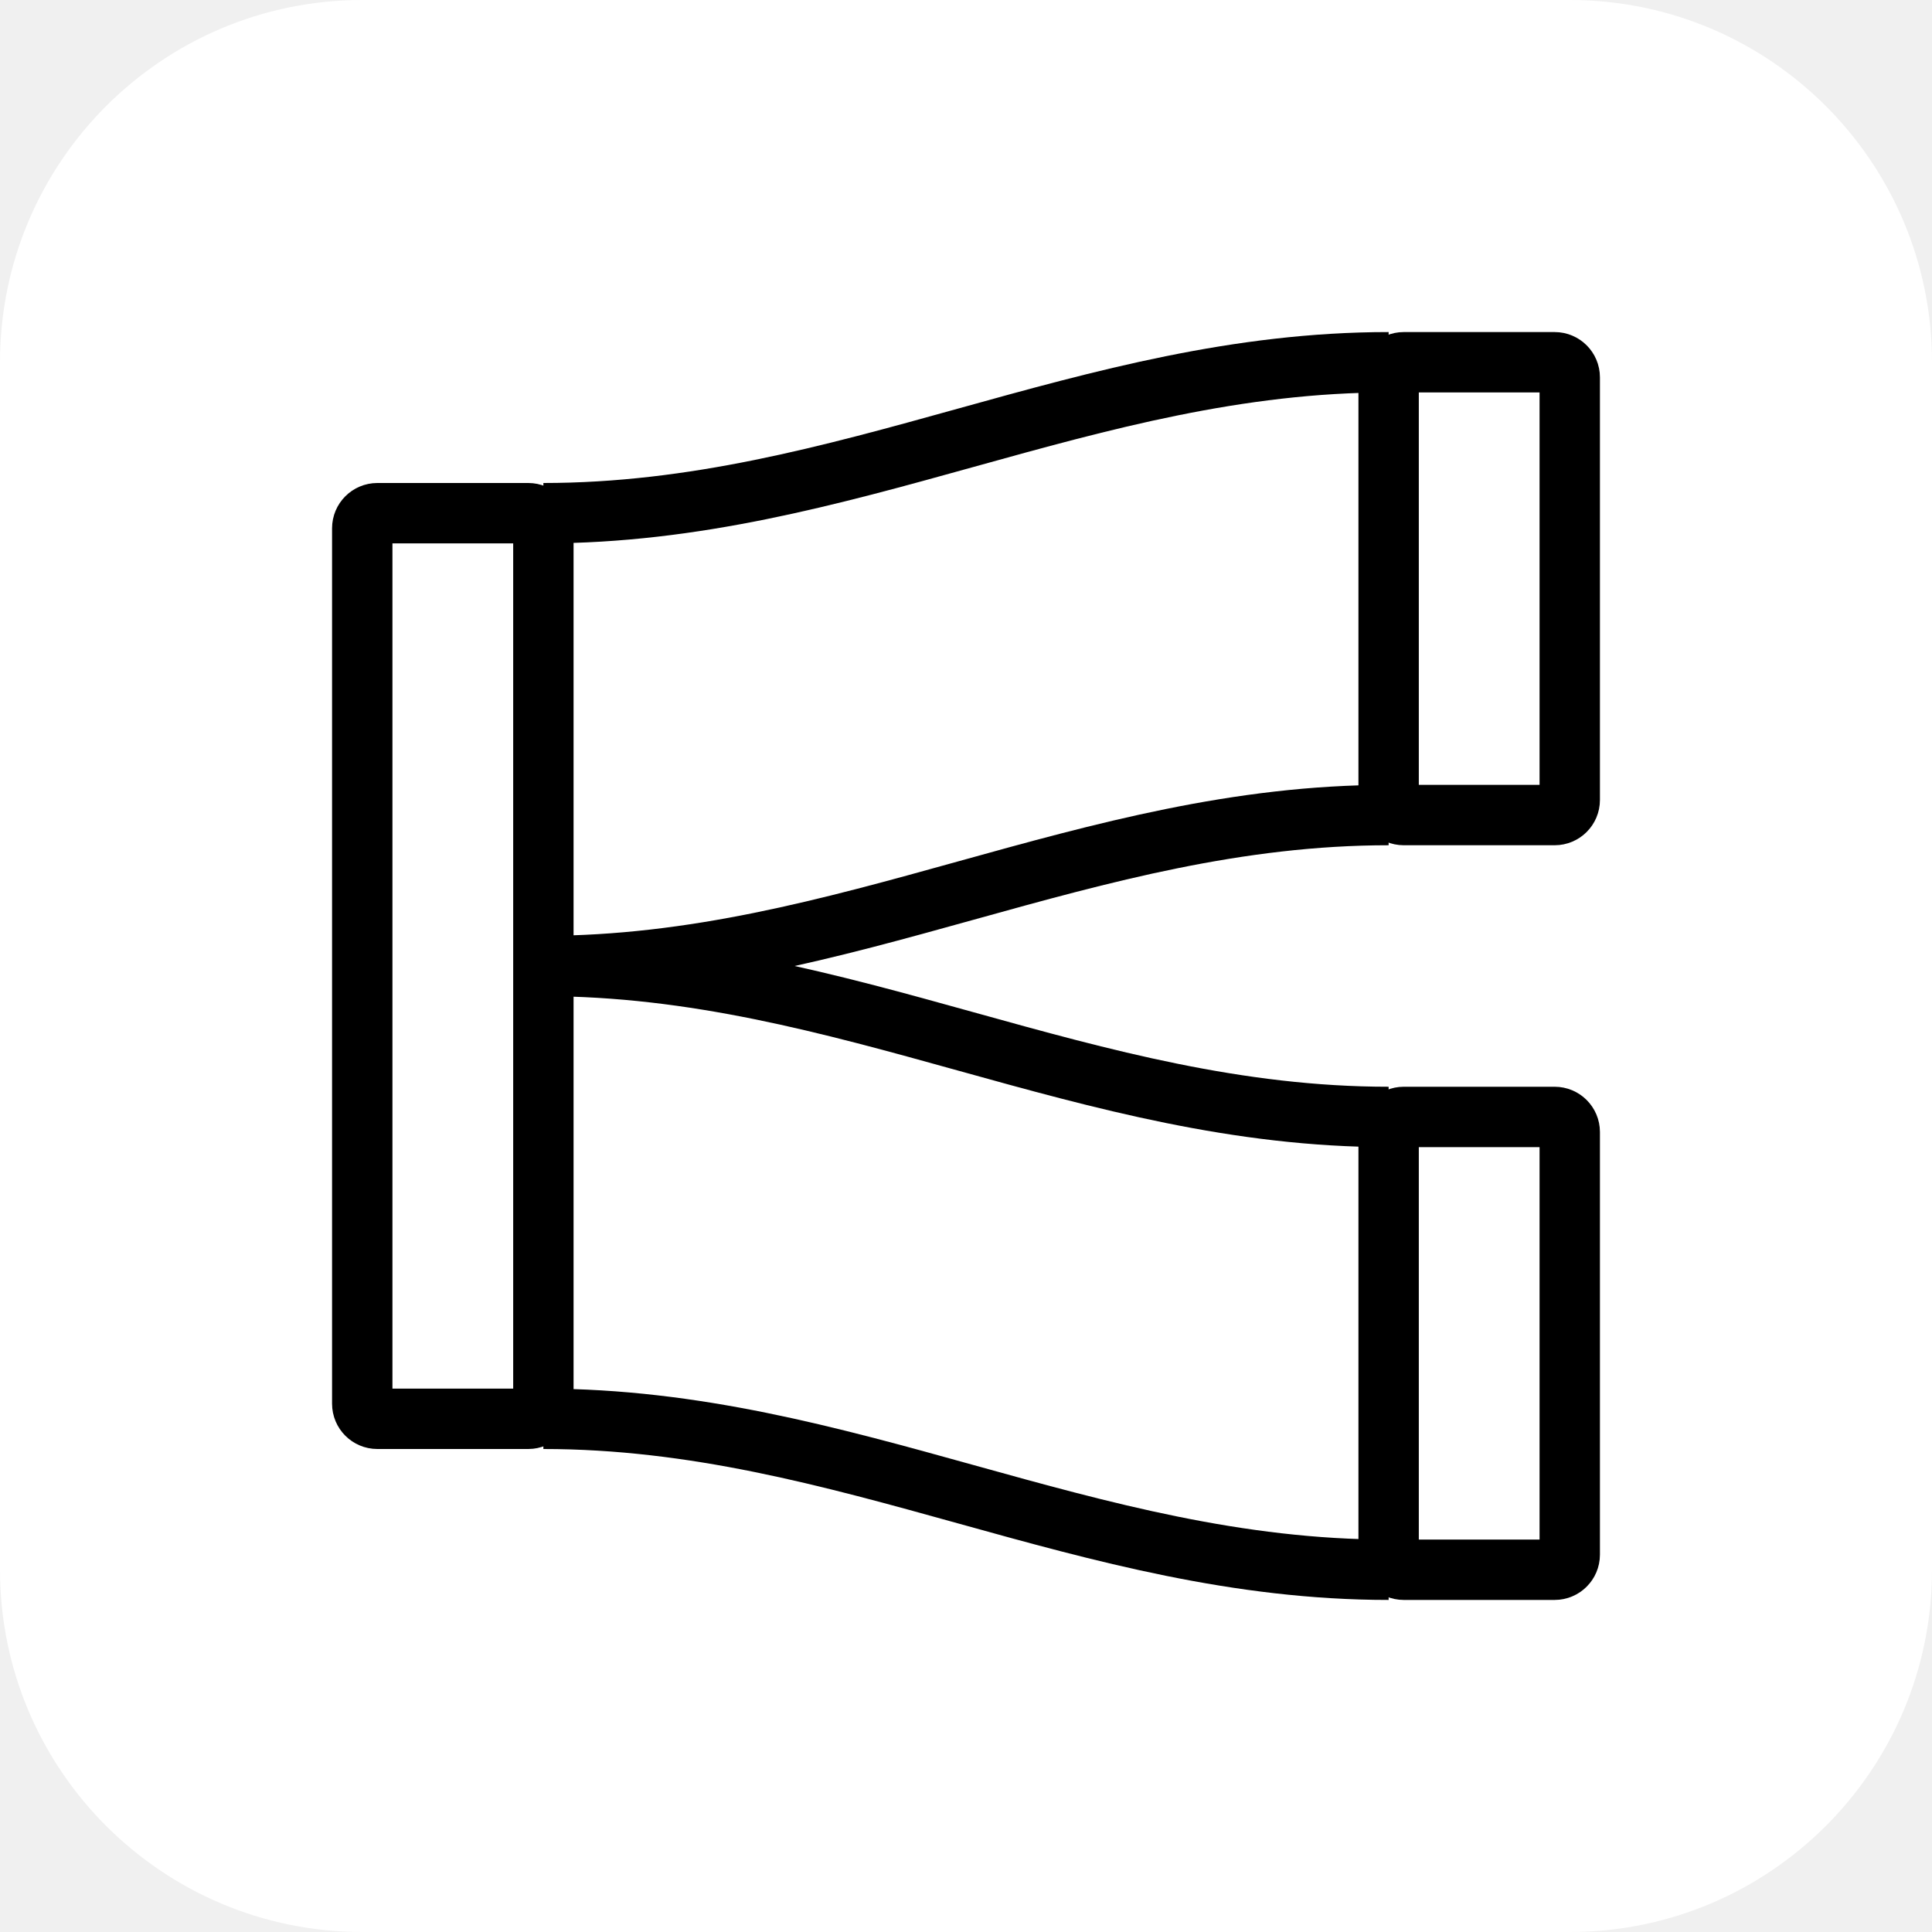
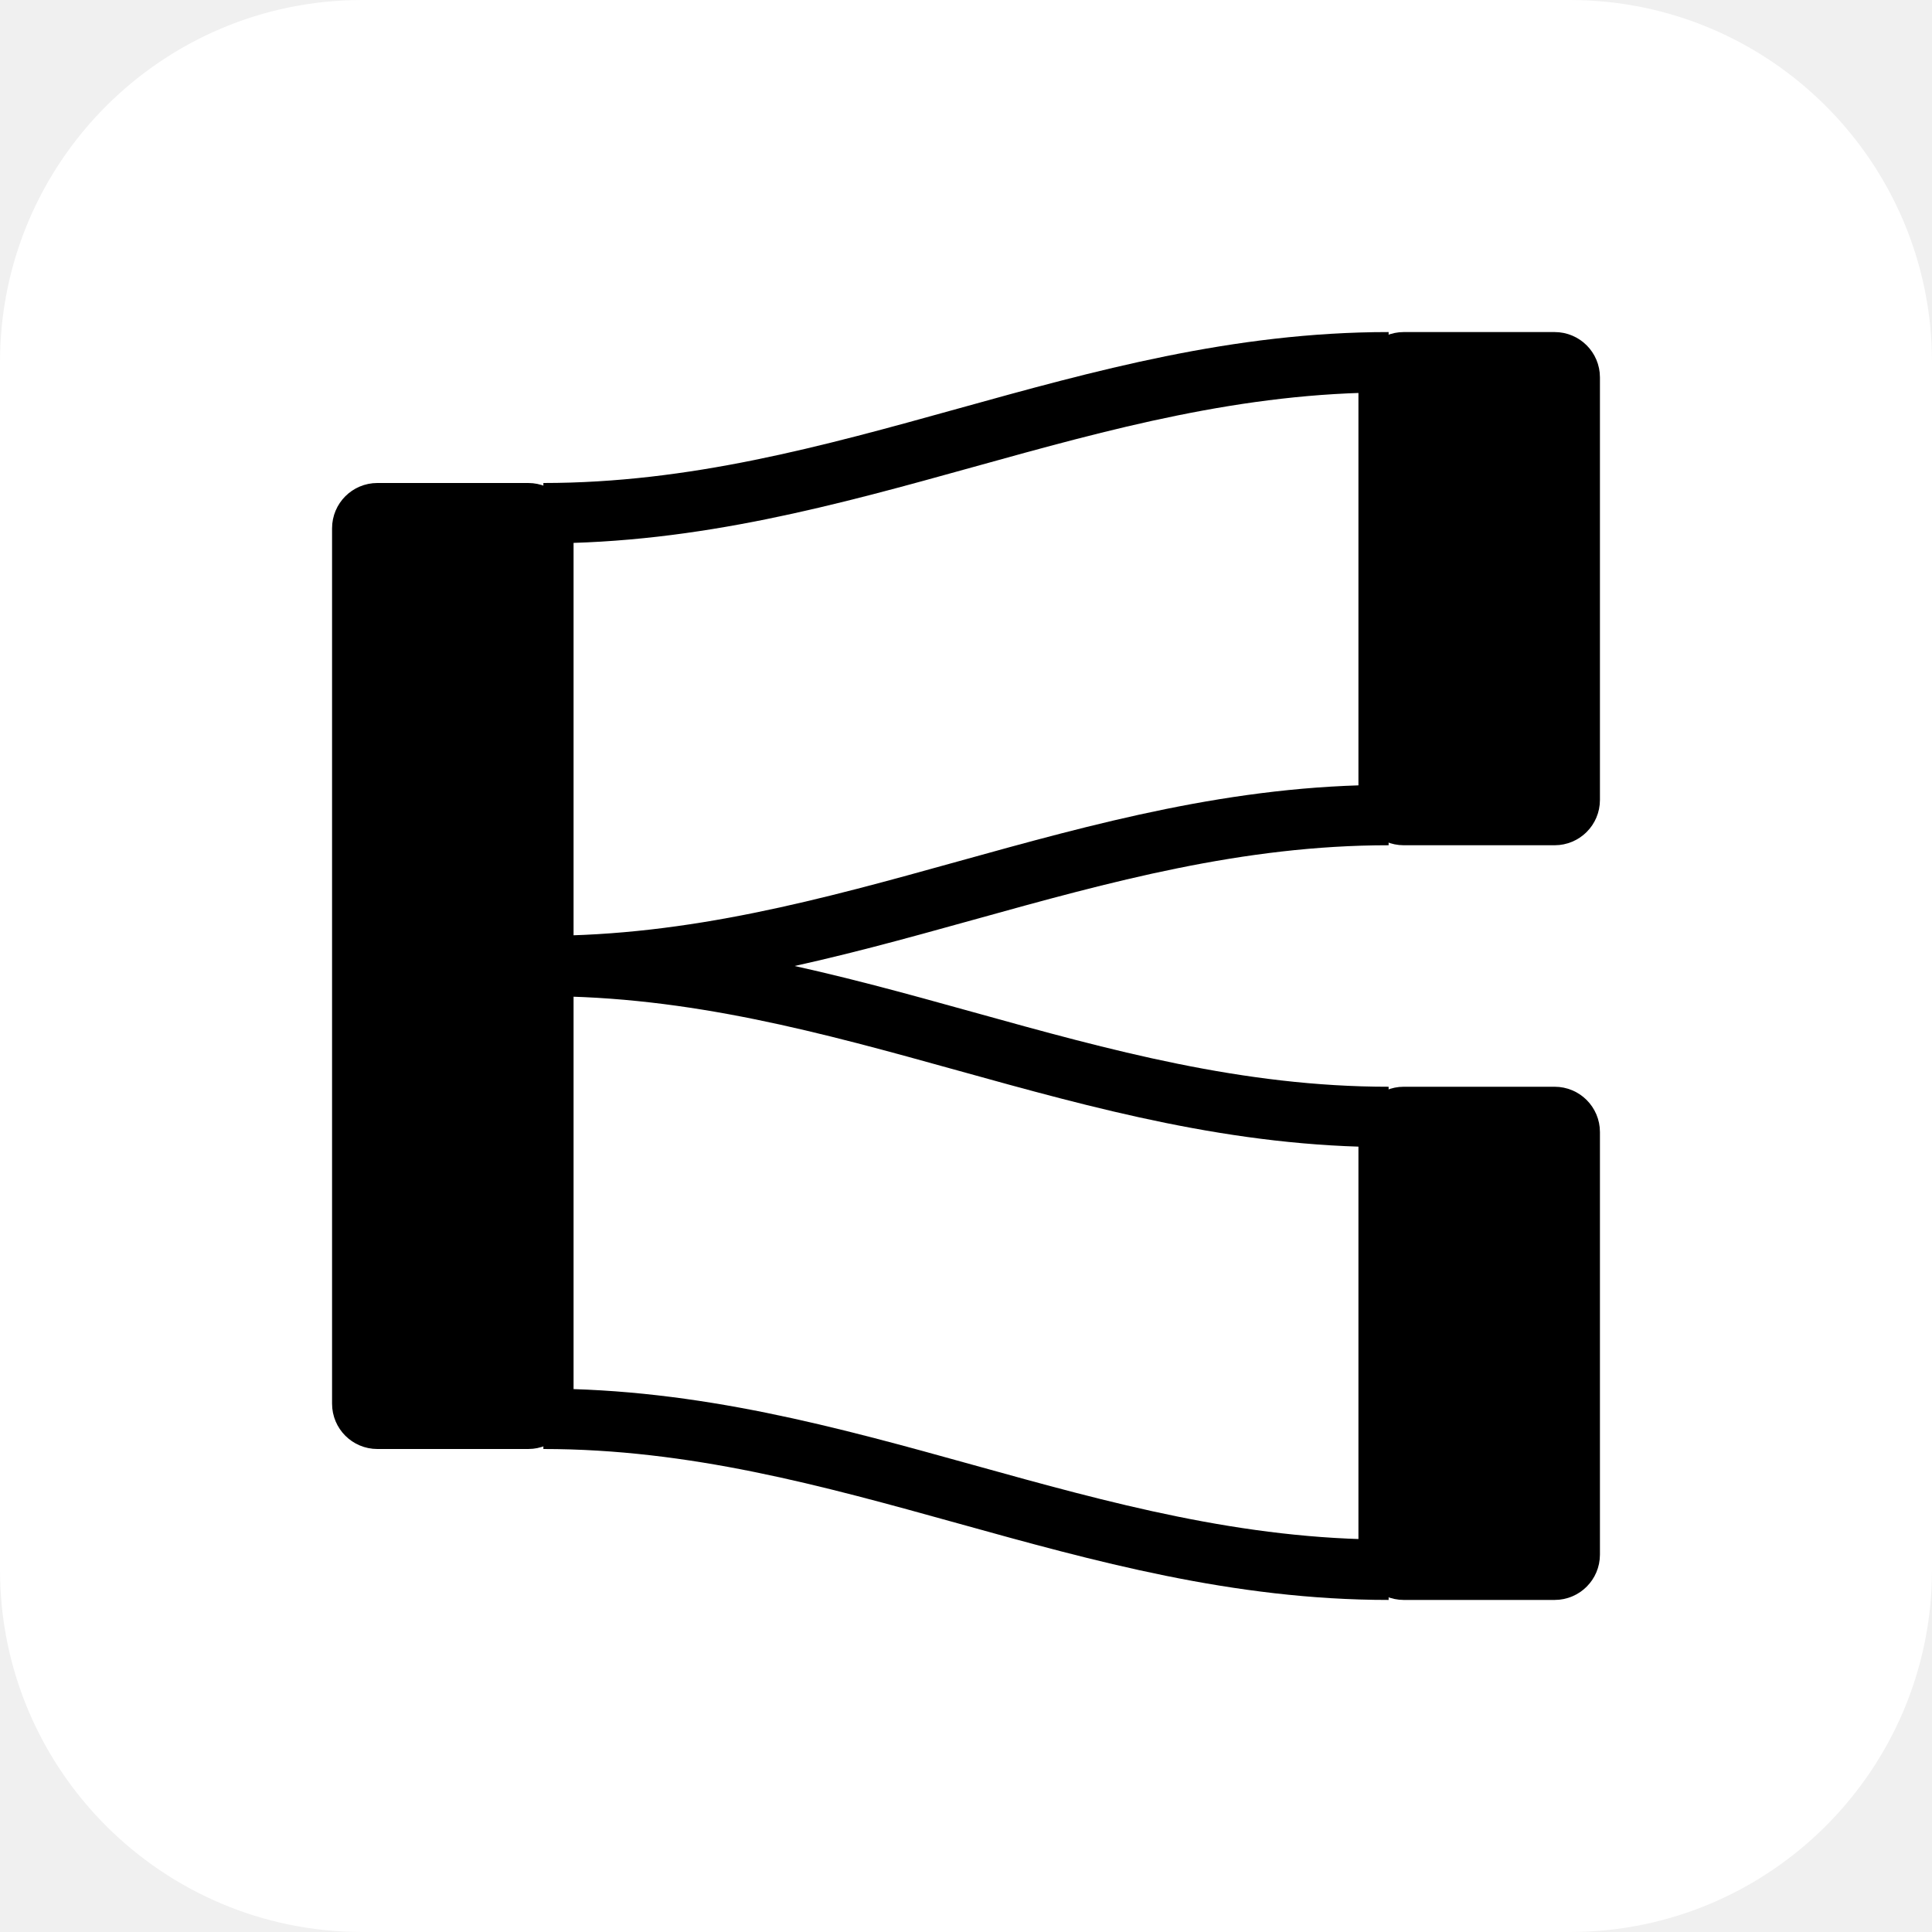
<svg xmlns="http://www.w3.org/2000/svg" viewBox="0 0 512 512">
  <defs>
    <path id="upper-edge" d="M144 136 C224 136 288 96 368 96" />
    <path id="lower-edge" d="M144 256 C224 256 288 296 368 296" />
  </defs>
  <rect width="512" height="512" rx="96" fill="#fff" />
  <g fill="none" stroke="#000" stroke-width="16" stroke-linejoin="round">
    <use href="#upper-edge" />
    <use href="#upper-edge" transform="translate(0 120)" />
    <use href="#lower-edge" />
    <use href="#lower-edge" transform="translate(0 120)" />
-     <rect x="96" y="136" width="48" height="240" rx="4" />
-     <rect x="368" y="96" width="48" height="120" rx="4" />
-     <rect x="368" y="296" width="48" height="120" rx="4" />
+     <rect fill="#000" x="96" y="136" width="48" height="240" rx="4" />
+     <rect fill="#000" x="368" y="96" width="48" height="120" rx="4" />
+     <rect fill="#000" x="368" y="296" width="48" height="120" rx="4" />
  </g>
</svg>
